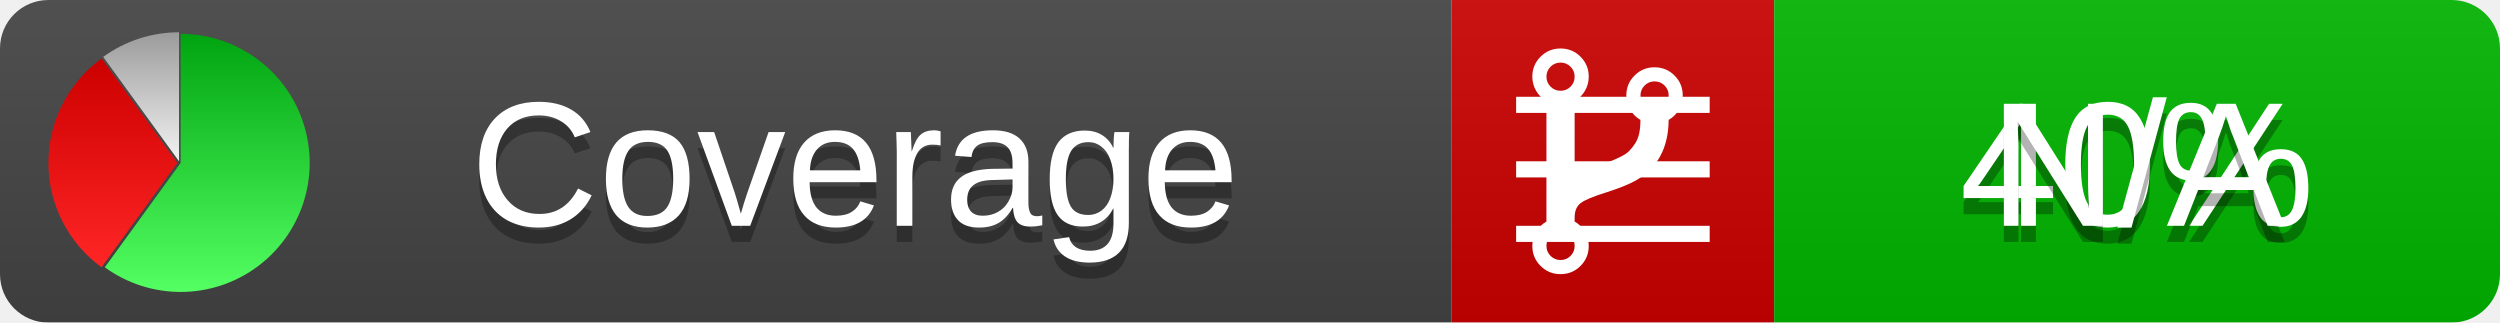
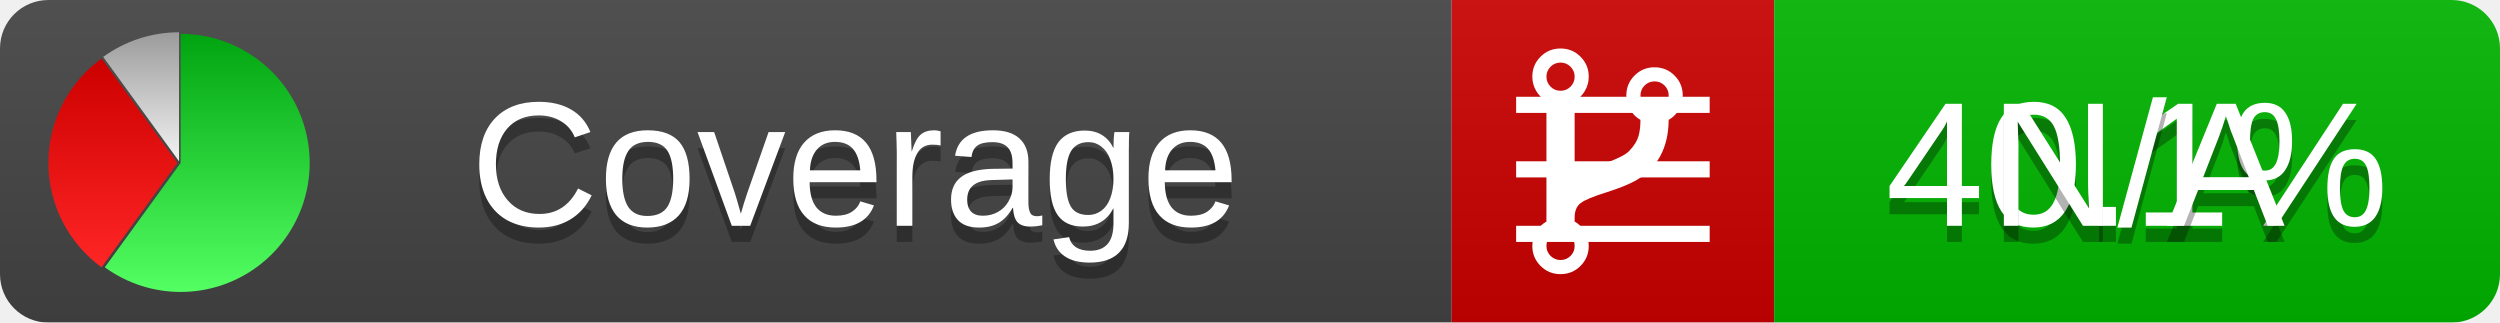
<svg xmlns="http://www.w3.org/2000/svg" xmlns:xlink="http://www.w3.org/1999/xlink" width="155" height="20">
  <style type="text/css">
          
            @keyframes fadeout {
              0 % { visibility: visible; opacity: 1; }
              40% { visibility: visible; opacity: 1; }
              50% { visibility: hidden; opacity: 0; }
              90% { visibility: hidden; opacity: 0; }
              100% { visibility: visible; opacity: 1; }
            }
            @keyframes fadein {
              0% { visibility: hidden; opacity: 0; }
              40% { visibility: hidden; opacity: 0; }
              50% { visibility: visible; opacity: 1; }
              90% { visibility: visible; opacity: 1; }
              100% { visibility: hidden; opacity: 0; }
            }
            .linecoverage {
                animation-duration: 10s;
                animation-name: fadeout;
                animation-iteration-count: infinite;
            }
            .branchcoverage {
                animation-duration: 10s;
                animation-name: fadein;
                animation-iteration-count: infinite;
            }
          
    </style>
  <defs>
    <linearGradient id="gradient" x2="0" y2="100%">
      <stop offset="0" stop-color="#bbb" stop-opacity=".1" />
      <stop offset="1" stop-opacity=".1" />
    </linearGradient>
    <linearGradient id="green" x2="0" y2="100%">
      <stop offset="0" stop-color="#00A410" />
      <stop offset="1" stop-color="#53FF63" />
    </linearGradient>
    <linearGradient id="red" x2="0" y2="100%">
      <stop offset="0" stop-color="#C00" />
      <stop offset="1" stop-color="#FF2525" />
    </linearGradient>
    <linearGradient id="gray" x2="0" y2="100%">
      <stop offset="0" stop-color="#9B9B9B" />
      <stop offset="1" stop-color="#F3F3F3" />
    </linearGradient>
    <mask id="mask">
      <rect width="155" height="20" rx="3" fill="#fff" />
    </mask>
    <g id="icon">
      <path style="fill:url(#green);" d="M205,202.5 l0,-200 a200,200 0 1,1 -117.558,361.803 z" />
      <path style="fill:url(#red);" d="M200,202.5 l-117.558,161.803 a200,200 0 0,1 0,-323.607 z" />
      <path style="fill:url(#gray);" d="M202.5,200 l-117.558,-161.803 a200,200 0 0,1 117.558,-38.196 z" />
    </g>
  </defs>
  <g mask="url(#mask)">
    <rect x="0" y="0" width="90" height="20" fill="#444" />
    <rect x="90" y="0" width="20" height="20" fill="#c00" />
    <rect x="110" y="0" width="45" height="20" fill="#00B600" />
    <rect x="0" y="0" width="155" height="20" fill="url(#gradient)" />
  </g>
  <g>
    <path class="linecoverage" stroke="#fff" d="M94 6.5 h12 M94 10.5 h12 M94 14.5 h12" />
    <path class="branchcoverage" fill="#fff" d="m 97.628,15.247 q 0,-0.364 -0.255,-0.619 -0.255,-0.255 -0.619,-0.255 -0.364,0 -0.619,0.255 -0.255,0.255 -0.255,0.619 0,0.364 0.255,0.619 0.255,0.255 0.619,0.255 0.364,0 0.619,-0.255 0.255,-0.255 0.255,-0.619 z m 0,-10.493 q 0,-0.364 -0.255,-0.619 -0.255,-0.255 -0.619,-0.255 -0.364,0 -0.619,0.255 -0.255,0.255 -0.255,0.619 0,0.364 0.255,0.619 0.255,0.255 0.619,0.255 0.364,0 0.619,-0.255 0.255,-0.255 0.255,-0.619 z m 5.83,1.166 q 0,-0.364 -0.255,-0.619 -0.255,-0.255 -0.619,-0.255 -0.364,0 -0.619,0.255 -0.255,0.255 -0.255,0.619 0,0.364 0.255,0.619 0.255,0.255 0.619,0.255 0.364,0 0.619,-0.255 0.255,-0.255 0.255,-0.619 z m 0.874,0 q 0,0.474 -0.237,0.879 -0.237,0.405 -0.638,0.633 -0.018,2.614 -2.059,3.771 -0.619,0.346 -1.849,0.738 -1.166,0.364 -1.544,0.647 -0.378,0.282 -0.378,0.911 l 0,0.237 q 0.401,0.228 0.638,0.633 0.237,0.405 0.237,0.879 0,0.729 -0.51,1.239 -0.51,0.51 -1.239,0.51 -0.729,0 -1.239,-0.51 -0.51,-0.51 -0.51,-1.239 0,-0.474 0.237,-0.879 0.237,-0.405 0.638,-0.633 l 0,-7.469 q -0.401,-0.228 -0.638,-0.633 -0.237,-0.405 -0.237,-0.879 0,-0.729 0.51,-1.239 0.51,-0.51 1.239,-0.51 0.729,0 1.239,0.51 0.51,0.51 0.51,1.239 0,0.474 -0.237,0.879 -0.237,0.405 -0.638,0.633 l 0,4.527 q 0.492,-0.237 1.403,-0.519 0.501,-0.155 0.797,-0.269 0.296,-0.114 0.642,-0.282 0.346,-0.169 0.537,-0.36 0.191,-0.191 0.369,-0.465 0.178,-0.273 0.255,-0.633 0.077,-0.36 0.077,-0.833 -0.401,-0.228 -0.638,-0.633 -0.237,-0.405 -0.237,-0.879 0,-0.729 0.51,-1.239 0.51,-0.51 1.239,-0.51 0.729,0 1.239,0.51 0.51,0.51 0.51,1.239 z" />
  </g>
  <g fill="#fff" text-anchor="middle" font-family="Verdana,Arial,Geneva,sans-serif" font-size="11">
    <a xlink:href="https://github.com/danielpalme/ReportGenerator" target="_top">
      <use xlink:href="#icon" transform="translate(3,2) scale(.04)" />
    </a>
    <text x="53" y="15" fill="#010101" fill-opacity=".3">Coverage</text>
    <text x="53" y="14" fill="#fff">Coverage</text>
-     <text class="linecoverage" x="132.5" y="15" fill="#010101" fill-opacity=".3">40%</text>
-     <text class="linecoverage" x="132.5" y="14">40%</text>
+     <text class="linecoverage" x="132.5" y="15" fill="#010101" fill-opacity=".3">40.1%</text>
+     <text class="linecoverage" x="132.5" y="14">40.1%</text>
    <text class="branchcoverage" x="132.5" y="15" fill="#010101" fill-opacity=".3">N/A</text>
    <text class="branchcoverage" x="132.5" y="14">N/A</text>
  </g>
  <g>
    <rect class="linecoverage" x="90" y="0" width="65" height="20" fill-opacity="0" />
    <rect class="branchcoverage" x="90" y="0" width="65" height="20" fill-opacity="0" />
  </g>
</svg>
